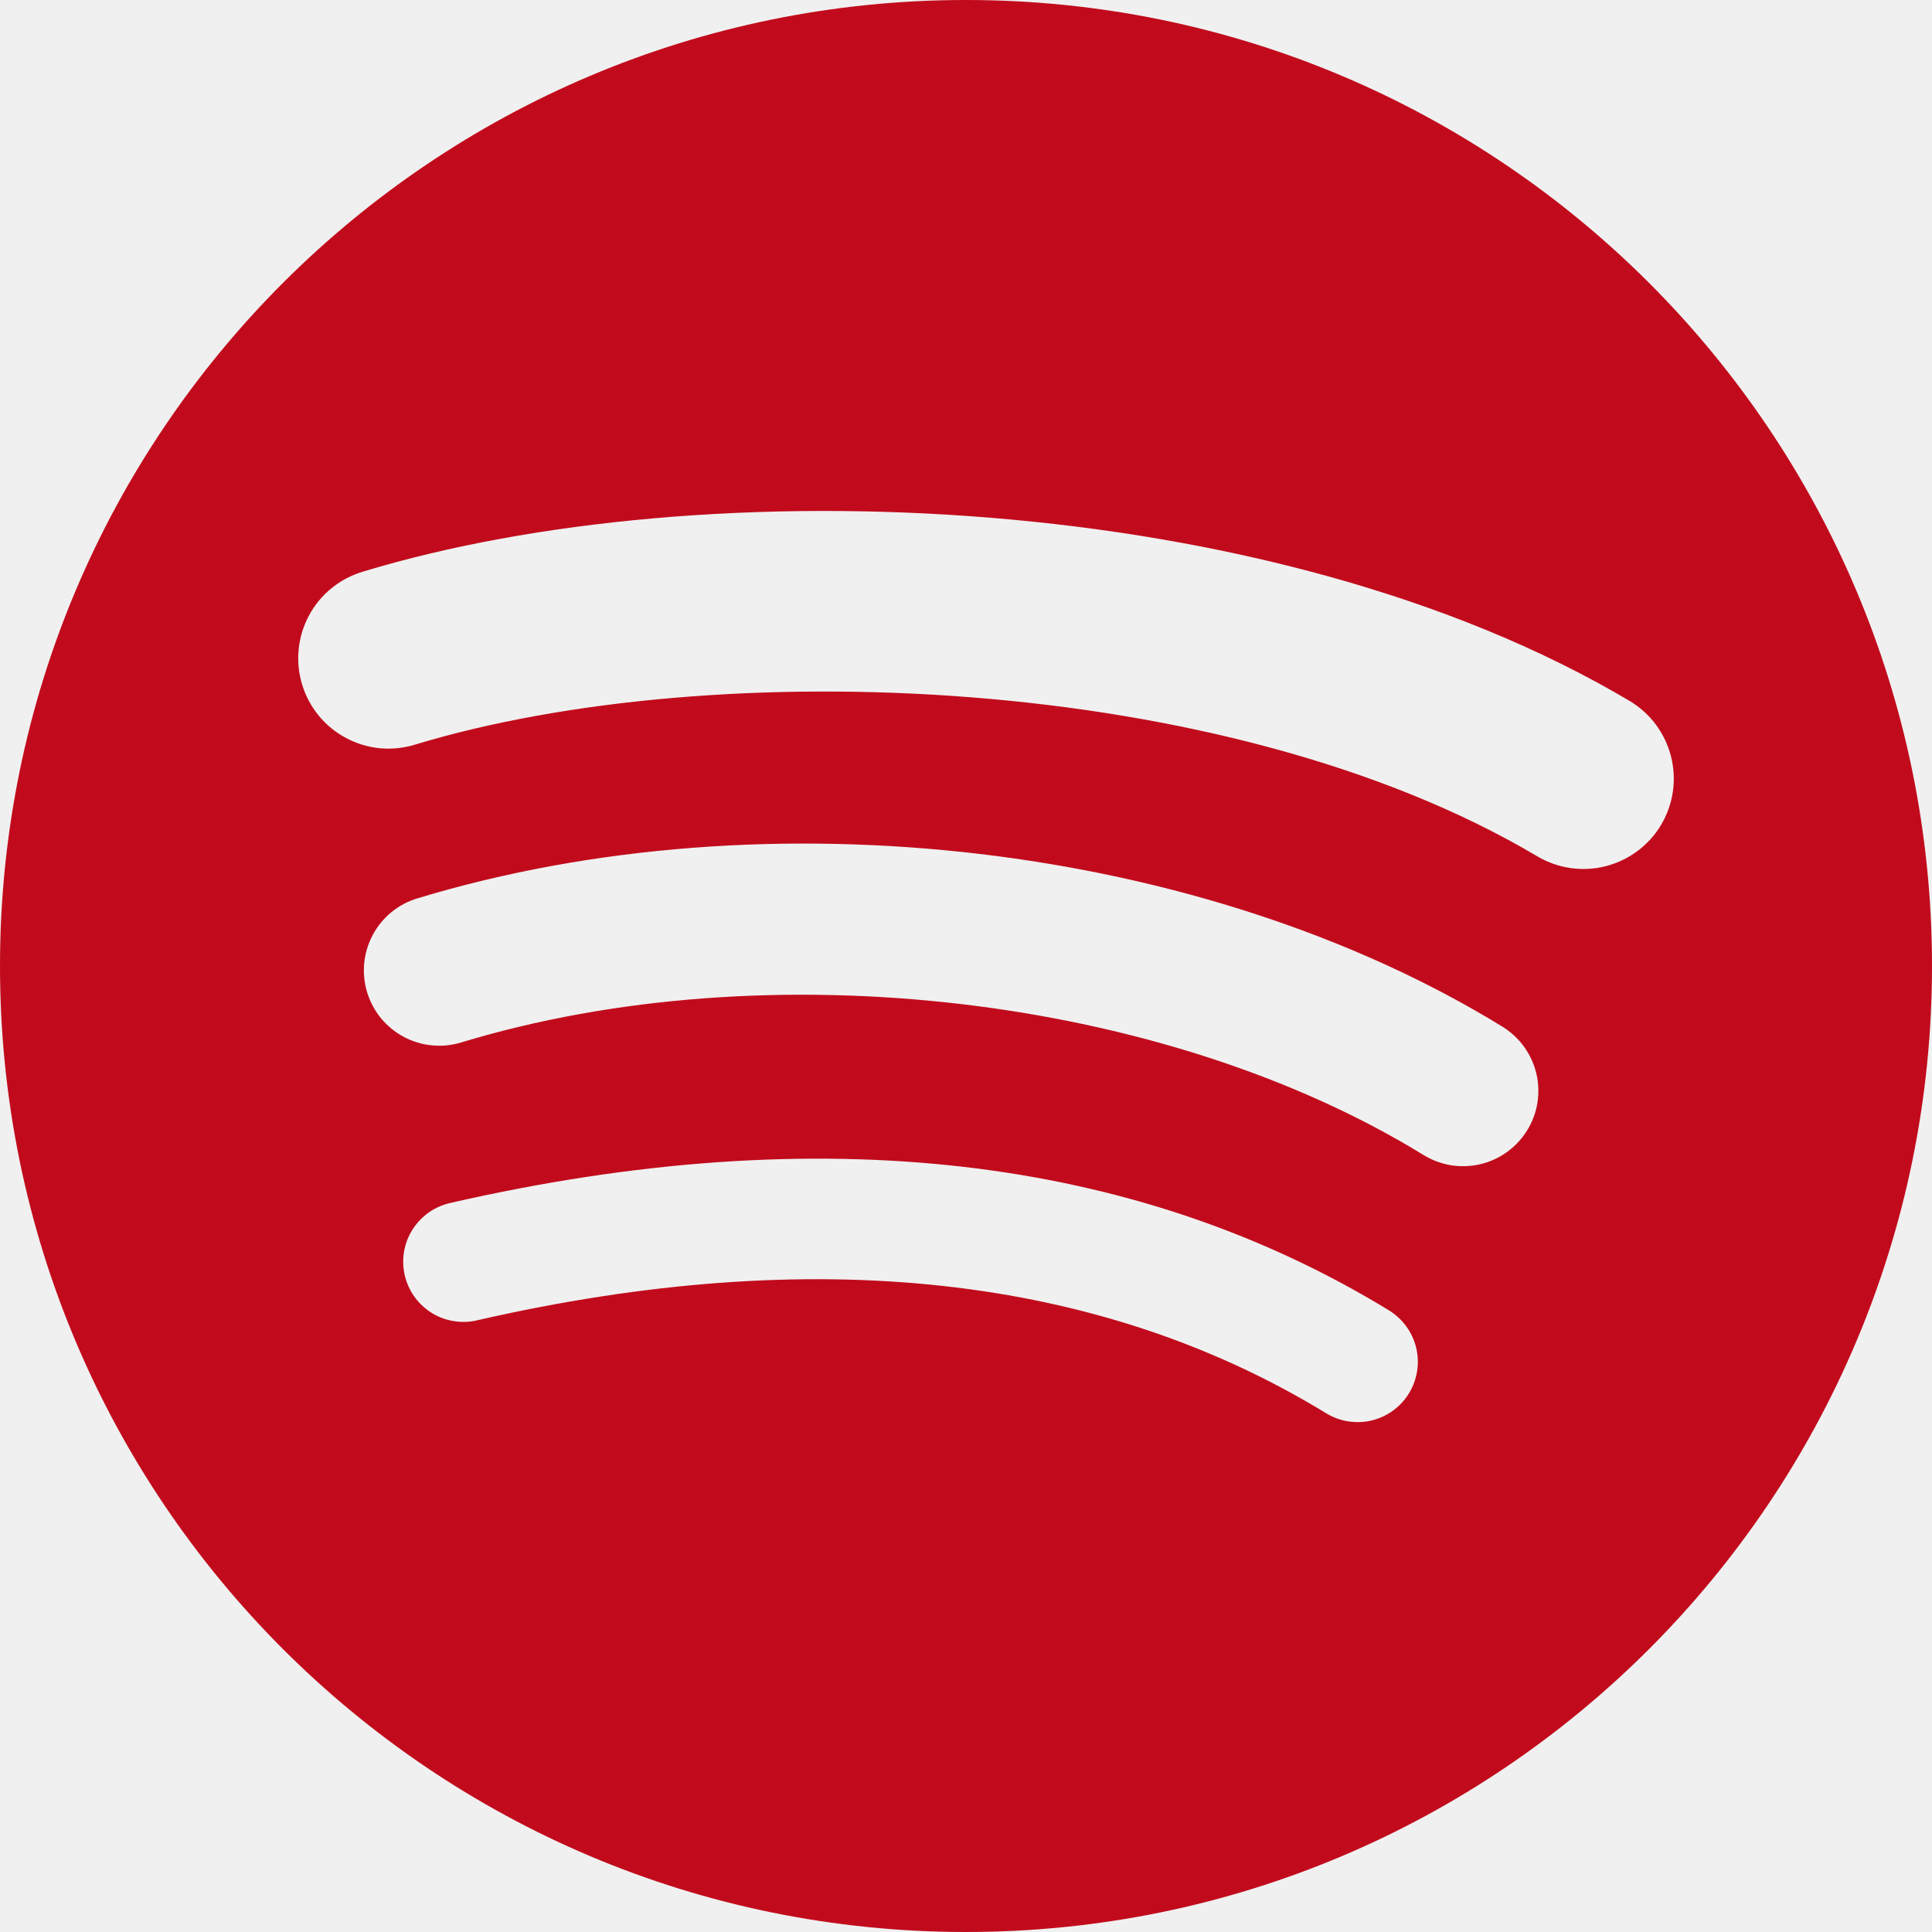
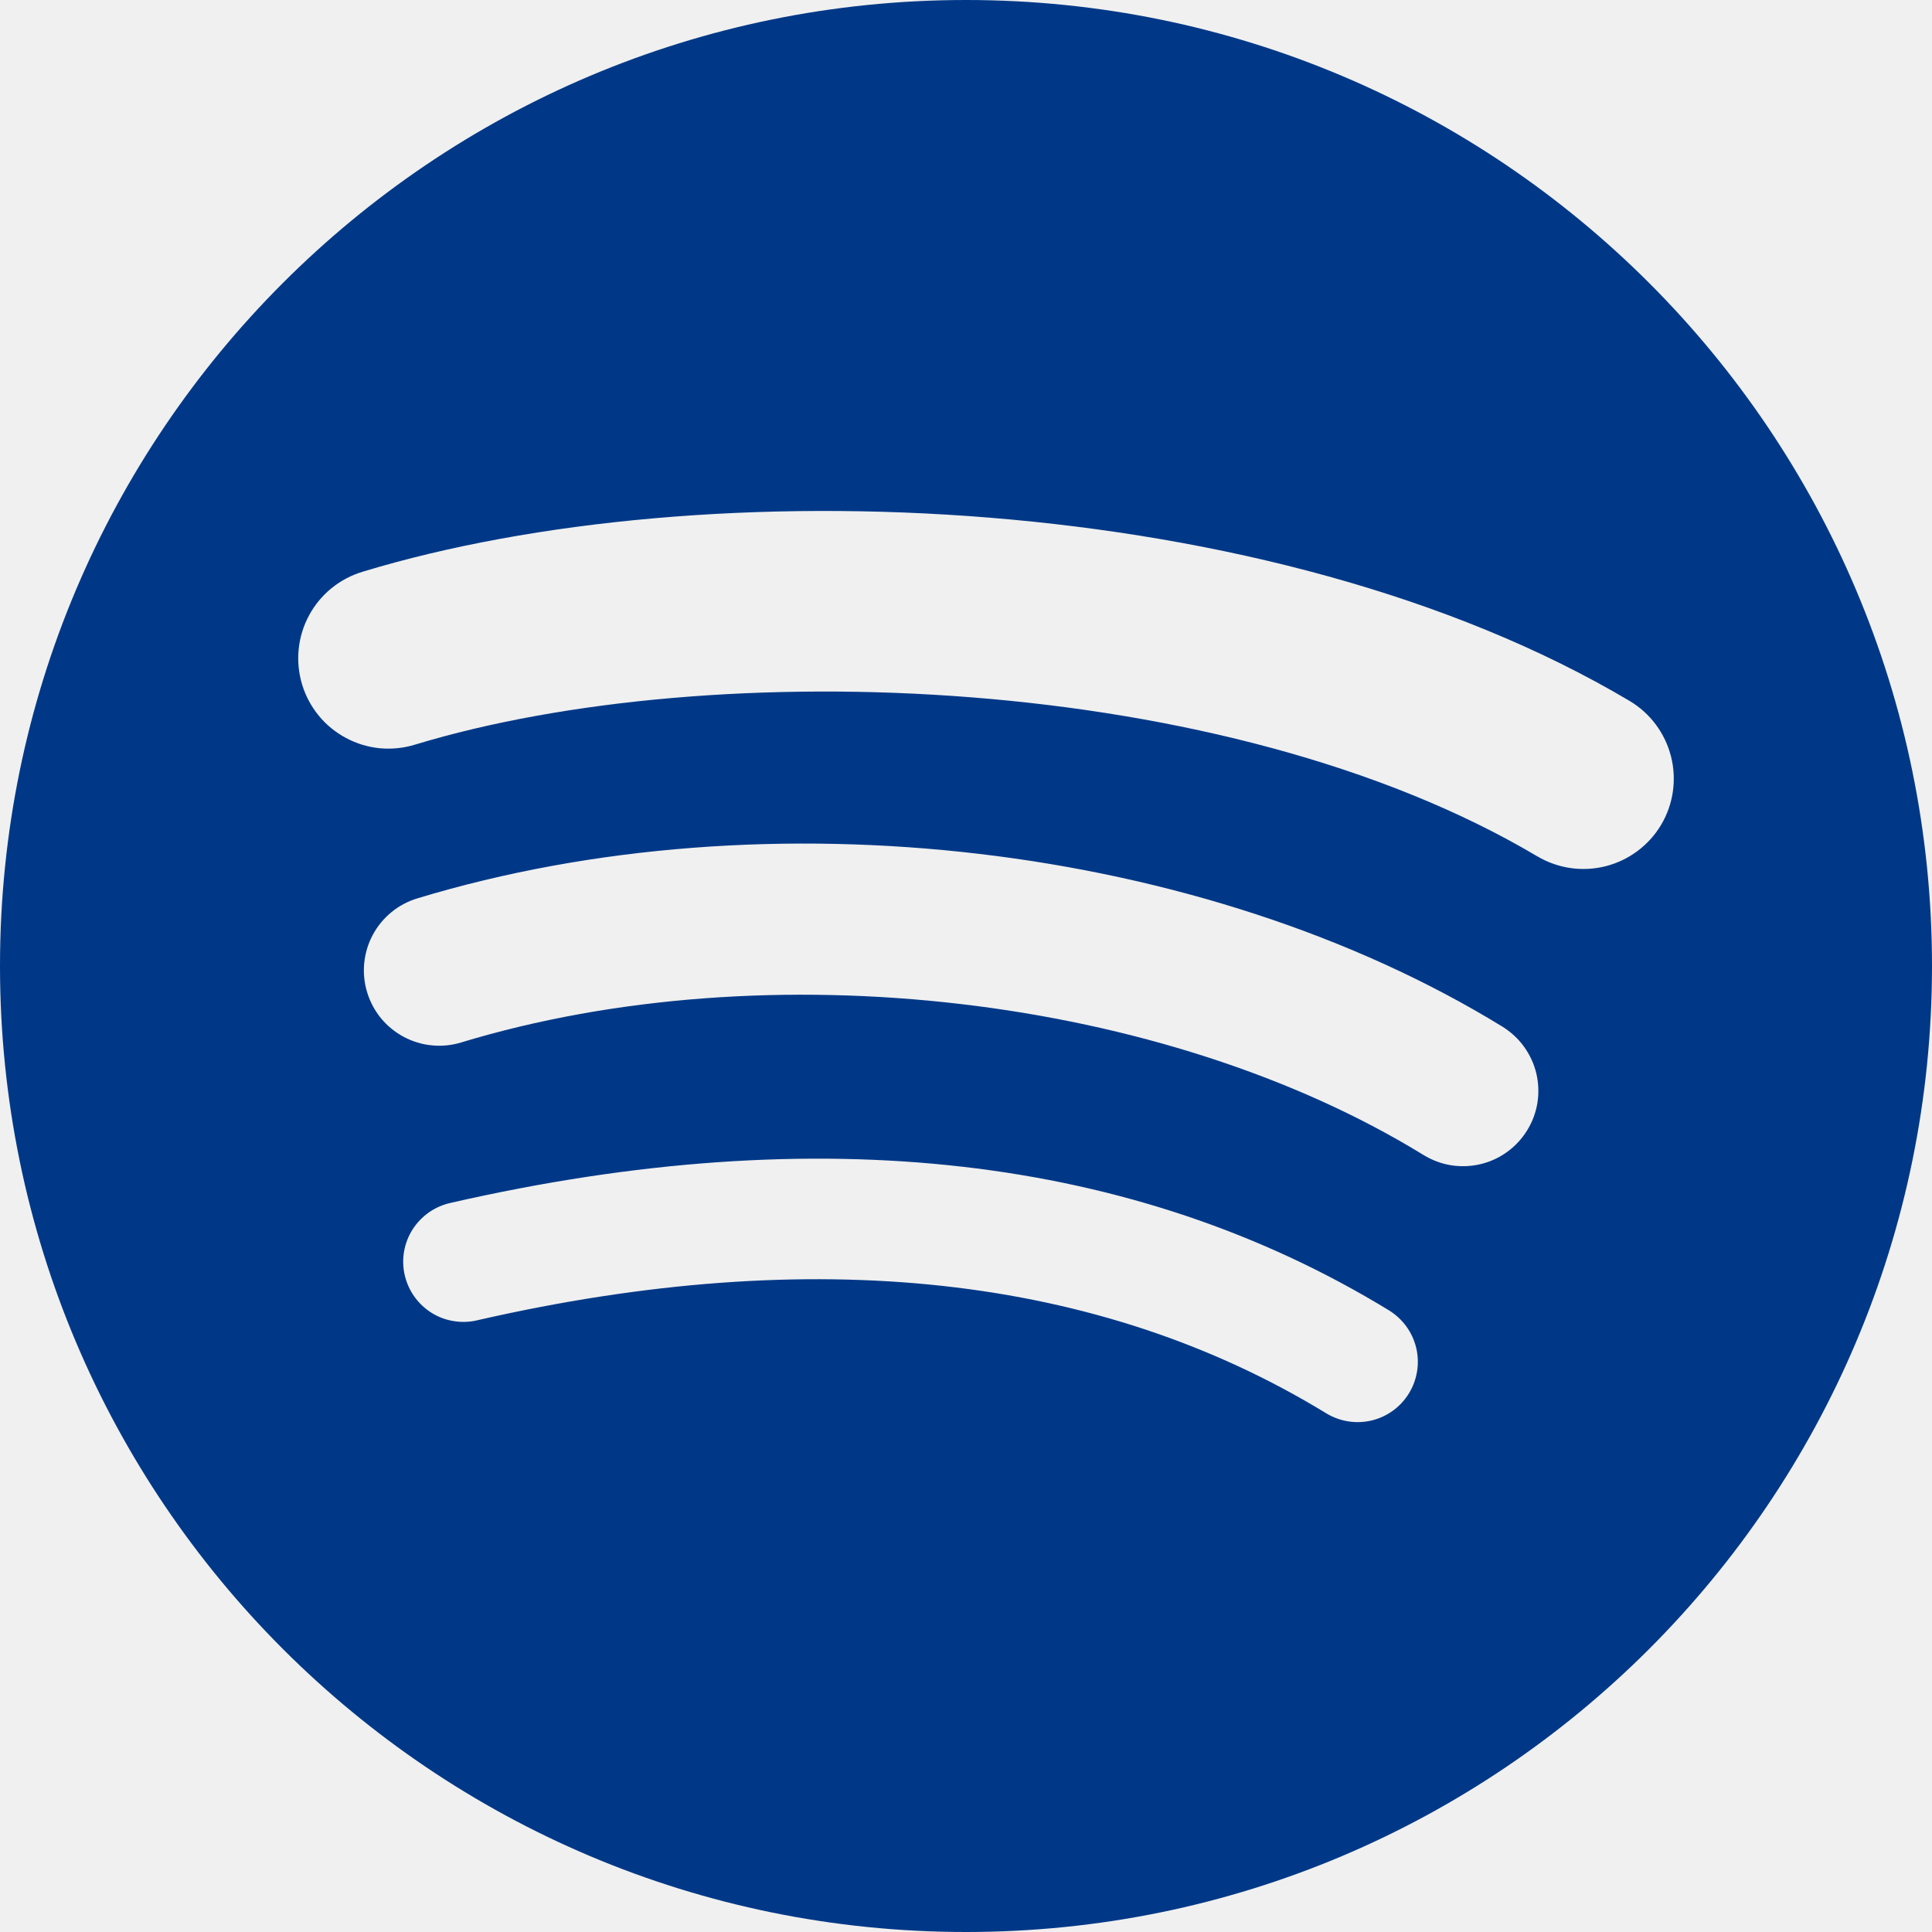
<svg xmlns="http://www.w3.org/2000/svg" width="27" height="27" viewBox="0 0 27 27" fill="none">
  <g clip-path="url(#clip0_33303_40)">
-     <path d="M13.5 0C6.044 0 0 6.044 0 13.5C0 20.955 6.044 27 13.5 27C20.956 27 27 20.956 27 13.5C27 6.043 20.956 0 13.5 0ZM19.691 19.471C19.633 19.565 19.558 19.648 19.468 19.713C19.379 19.778 19.278 19.825 19.17 19.851C19.063 19.877 18.951 19.881 18.842 19.864C18.733 19.847 18.628 19.808 18.534 19.751C15.364 17.814 11.373 17.376 6.674 18.45C6.566 18.477 6.454 18.481 6.343 18.463C6.233 18.446 6.128 18.407 6.033 18.348C5.939 18.289 5.856 18.212 5.792 18.122C5.727 18.031 5.681 17.929 5.656 17.82C5.631 17.711 5.628 17.599 5.647 17.489C5.666 17.379 5.707 17.274 5.767 17.18C5.827 17.087 5.905 17.006 5.996 16.942C6.088 16.878 6.191 16.834 6.3 16.81C11.442 15.634 15.854 16.139 19.412 18.313C19.506 18.371 19.588 18.447 19.653 18.536C19.718 18.625 19.765 18.727 19.791 18.834C19.817 18.942 19.822 19.053 19.804 19.163C19.787 19.272 19.748 19.377 19.691 19.471ZM21.343 15.795C21.271 15.913 21.176 16.016 21.064 16.097C20.953 16.178 20.826 16.237 20.691 16.269C20.557 16.301 20.417 16.306 20.28 16.285C20.144 16.263 20.013 16.214 19.895 16.142C16.268 13.912 10.736 13.266 6.443 14.569C6.311 14.609 6.172 14.623 6.035 14.609C5.897 14.596 5.764 14.555 5.642 14.49C5.52 14.425 5.412 14.336 5.324 14.23C5.237 14.123 5.171 14 5.131 13.868C5.09 13.735 5.077 13.597 5.09 13.459C5.104 13.321 5.144 13.188 5.209 13.066C5.274 12.944 5.363 12.836 5.47 12.748C5.576 12.661 5.699 12.595 5.832 12.555C10.735 11.068 16.829 11.788 20.997 14.348C21.114 14.421 21.217 14.515 21.298 14.627C21.379 14.739 21.438 14.866 21.47 15C21.502 15.134 21.507 15.274 21.486 15.41C21.464 15.547 21.416 15.678 21.343 15.795ZM21.485 11.968C17.133 9.383 9.956 9.145 5.801 10.406C5.643 10.455 5.476 10.472 5.31 10.457C5.145 10.441 4.984 10.393 4.837 10.314C4.69 10.236 4.56 10.13 4.455 10.002C4.349 9.873 4.27 9.725 4.222 9.566C4.174 9.407 4.157 9.24 4.174 9.075C4.19 8.909 4.239 8.749 4.318 8.602C4.396 8.456 4.503 8.326 4.632 8.221C4.761 8.116 4.909 8.038 5.068 7.99C9.837 6.542 17.765 6.822 22.773 9.795C23.061 9.966 23.269 10.245 23.352 10.569C23.435 10.894 23.386 11.238 23.215 11.526C23.044 11.814 22.765 12.022 22.441 12.105C22.116 12.188 21.772 12.138 21.484 11.967L21.485 11.968Z" fill="#C10B1C" />
+     <path d="M13.5 0C6.044 0 0 6.044 0 13.5C0 20.955 6.044 27 13.5 27C20.956 27 27 20.956 27 13.5C27 6.043 20.956 0 13.5 0ZM19.691 19.471C19.633 19.565 19.558 19.648 19.468 19.713C19.379 19.778 19.278 19.825 19.17 19.851C19.063 19.877 18.951 19.881 18.842 19.864C18.733 19.847 18.628 19.808 18.534 19.751C15.364 17.814 11.373 17.376 6.674 18.45C6.566 18.477 6.454 18.481 6.343 18.463C6.233 18.446 6.128 18.407 6.033 18.348C5.939 18.289 5.856 18.212 5.792 18.122C5.727 18.031 5.681 17.929 5.656 17.82C5.631 17.711 5.628 17.599 5.647 17.489C5.666 17.379 5.707 17.274 5.767 17.18C5.827 17.087 5.905 17.006 5.996 16.942C6.088 16.878 6.191 16.834 6.3 16.81C11.442 15.634 15.854 16.139 19.412 18.313C19.506 18.371 19.588 18.447 19.653 18.536C19.718 18.625 19.765 18.727 19.791 18.834C19.817 18.942 19.822 19.053 19.804 19.163C19.787 19.272 19.748 19.377 19.691 19.471ZM21.343 15.795C21.271 15.913 21.176 16.016 21.064 16.097C20.953 16.178 20.826 16.237 20.691 16.269C20.557 16.301 20.417 16.306 20.28 16.285C20.144 16.263 20.013 16.214 19.895 16.142C16.268 13.912 10.736 13.266 6.443 14.569C6.311 14.609 6.172 14.623 6.035 14.609C5.897 14.596 5.764 14.555 5.642 14.49C5.52 14.425 5.412 14.336 5.324 14.23C5.237 14.123 5.171 14 5.131 13.868C5.09 13.735 5.077 13.597 5.09 13.459C5.104 13.321 5.144 13.188 5.209 13.066C5.274 12.944 5.363 12.836 5.47 12.748C5.576 12.661 5.699 12.595 5.832 12.555C10.735 11.068 16.829 11.788 20.997 14.348C21.114 14.421 21.217 14.515 21.298 14.627C21.379 14.739 21.438 14.866 21.47 15C21.502 15.134 21.507 15.274 21.486 15.41C21.464 15.547 21.416 15.678 21.343 15.795ZM21.485 11.968C17.133 9.383 9.956 9.145 5.801 10.406C5.643 10.455 5.476 10.472 5.31 10.457C5.145 10.441 4.984 10.393 4.837 10.314C4.69 10.236 4.56 10.13 4.455 10.002C4.349 9.873 4.27 9.725 4.222 9.566C4.174 9.407 4.157 9.24 4.174 9.075C4.19 8.909 4.239 8.749 4.318 8.602C4.396 8.456 4.503 8.326 4.632 8.221C4.761 8.116 4.909 8.038 5.068 7.99C9.837 6.542 17.765 6.822 22.773 9.795C23.061 9.966 23.269 10.245 23.352 10.569C23.435 10.894 23.386 11.238 23.215 11.526C23.044 11.814 22.765 12.022 22.441 12.105C22.116 12.188 21.772 12.138 21.484 11.967L21.485 11.968Z" fill="#003887" />
  </g>
  <defs>
    <clipPath id="clip0_33303_40">
      <rect width="27" height="27" fill="white" />
    </clipPath>
  </defs>
</svg>
